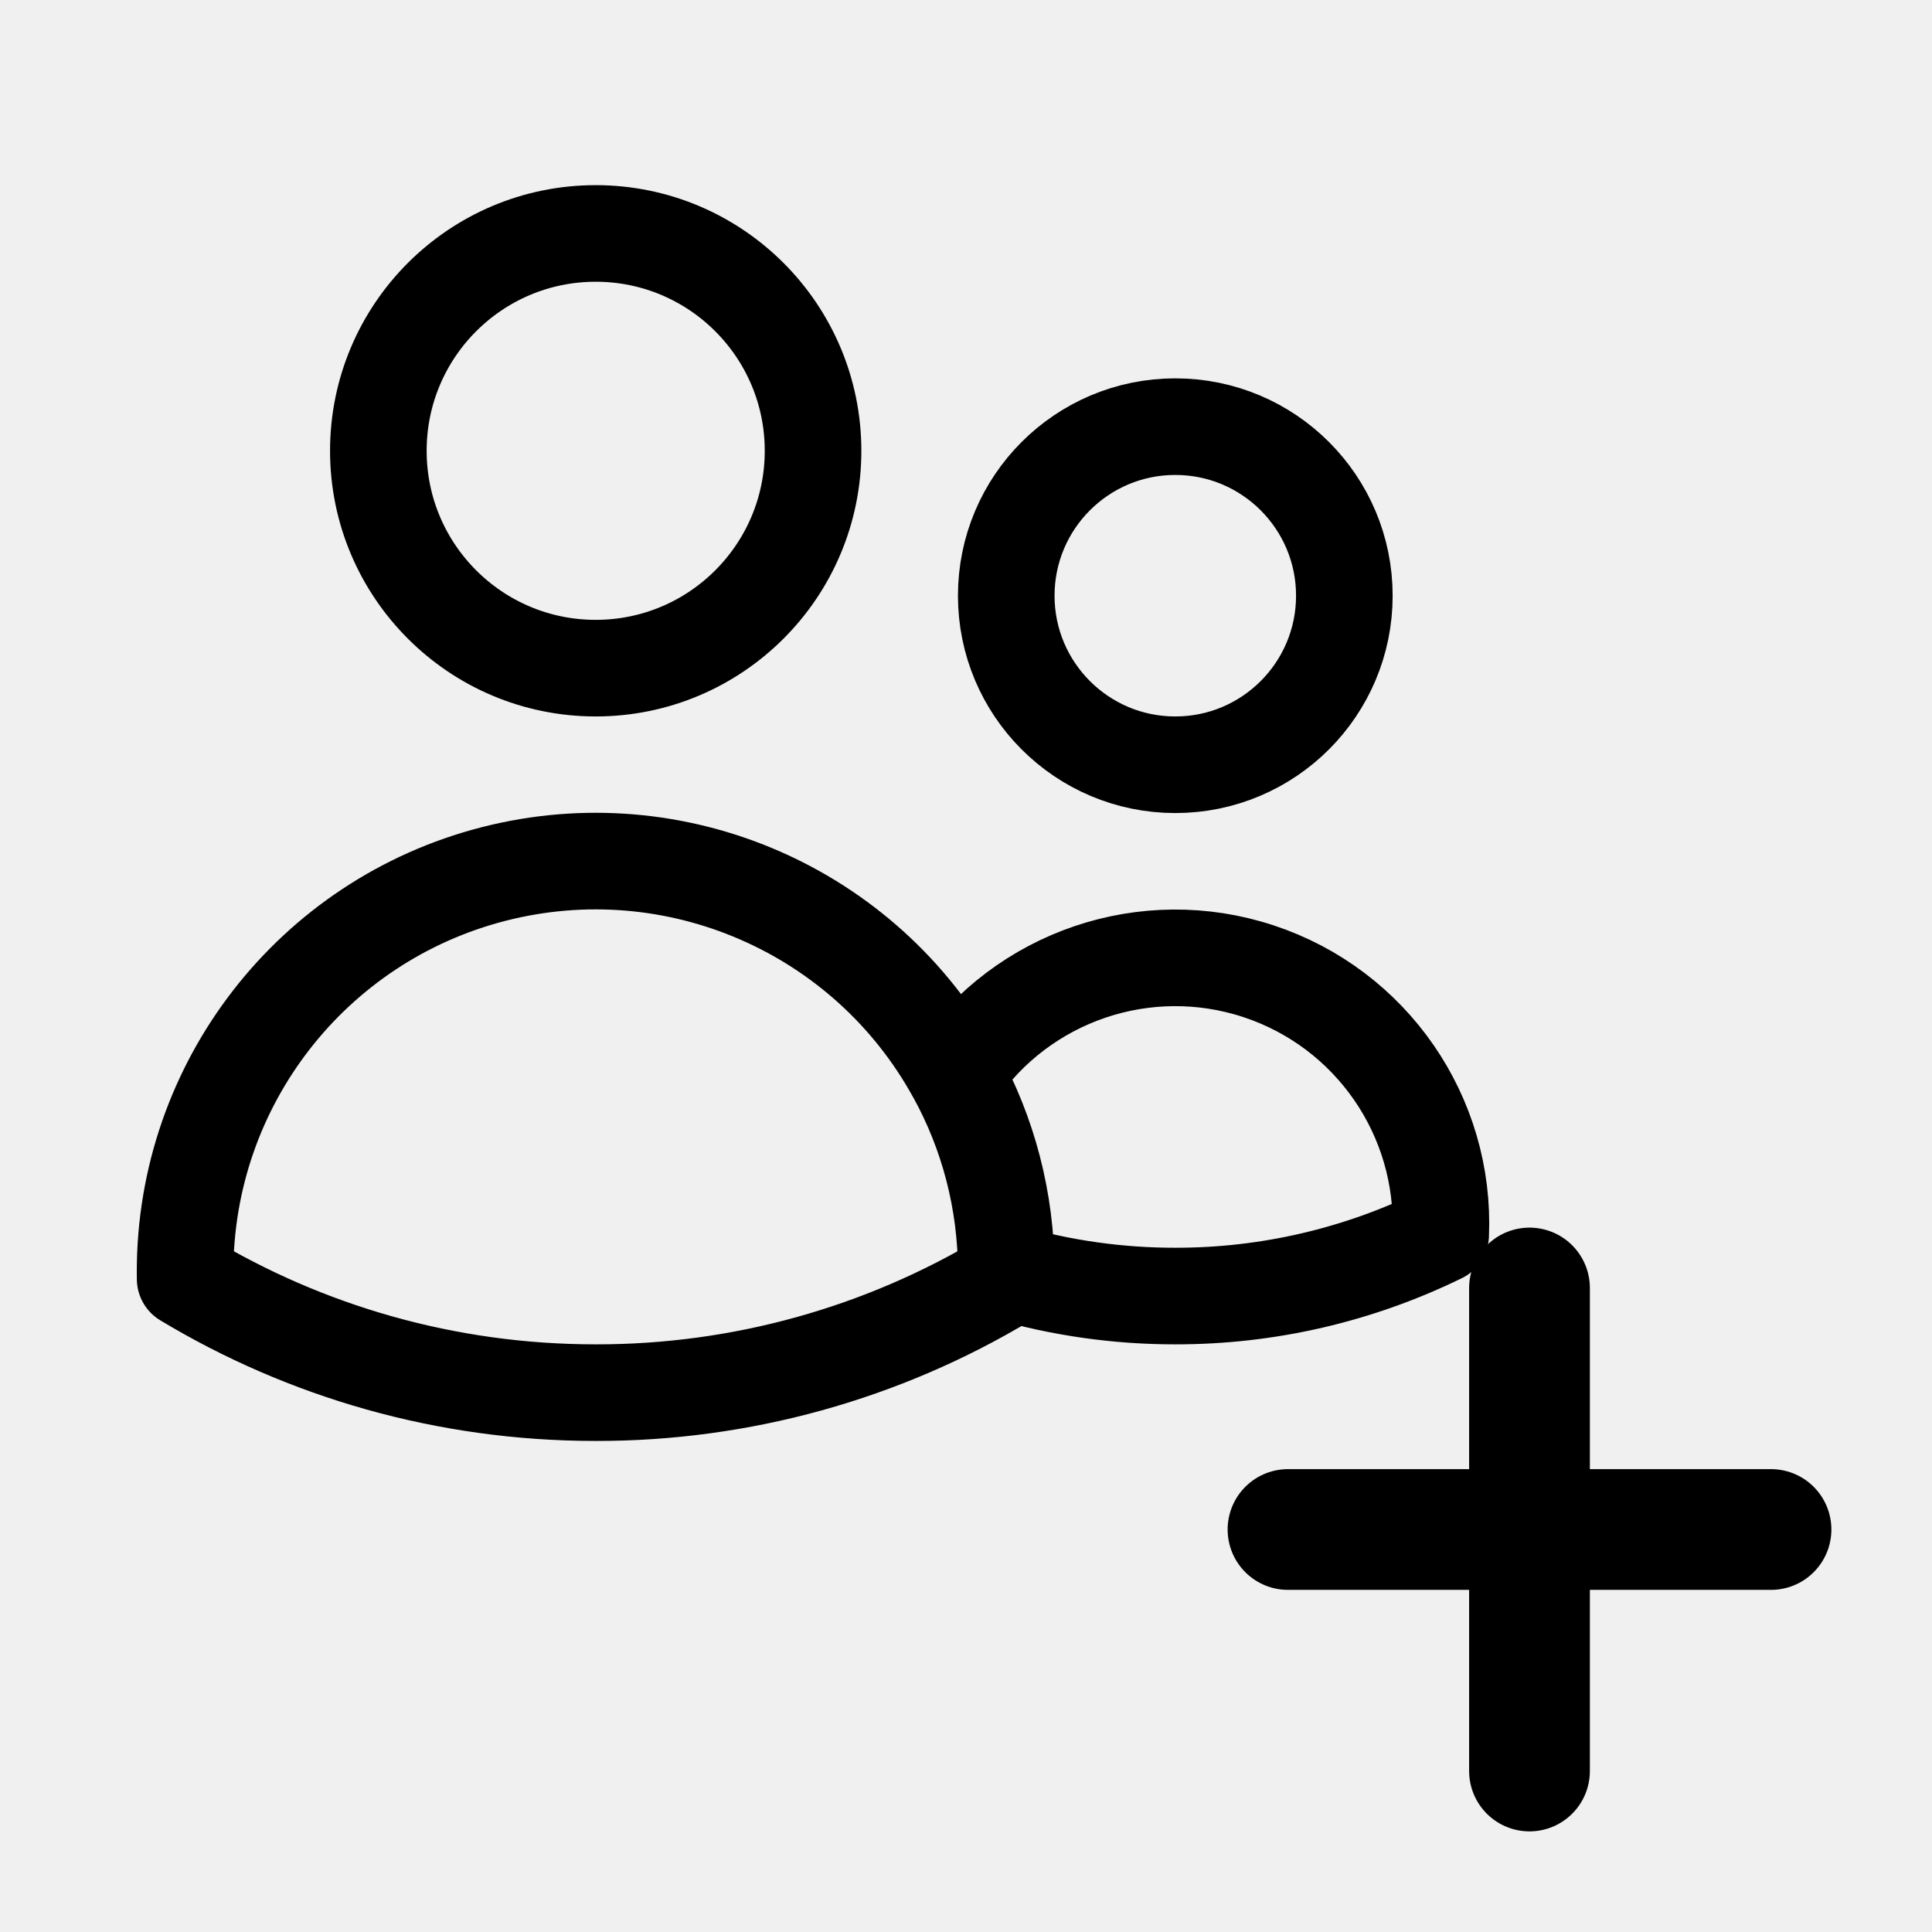
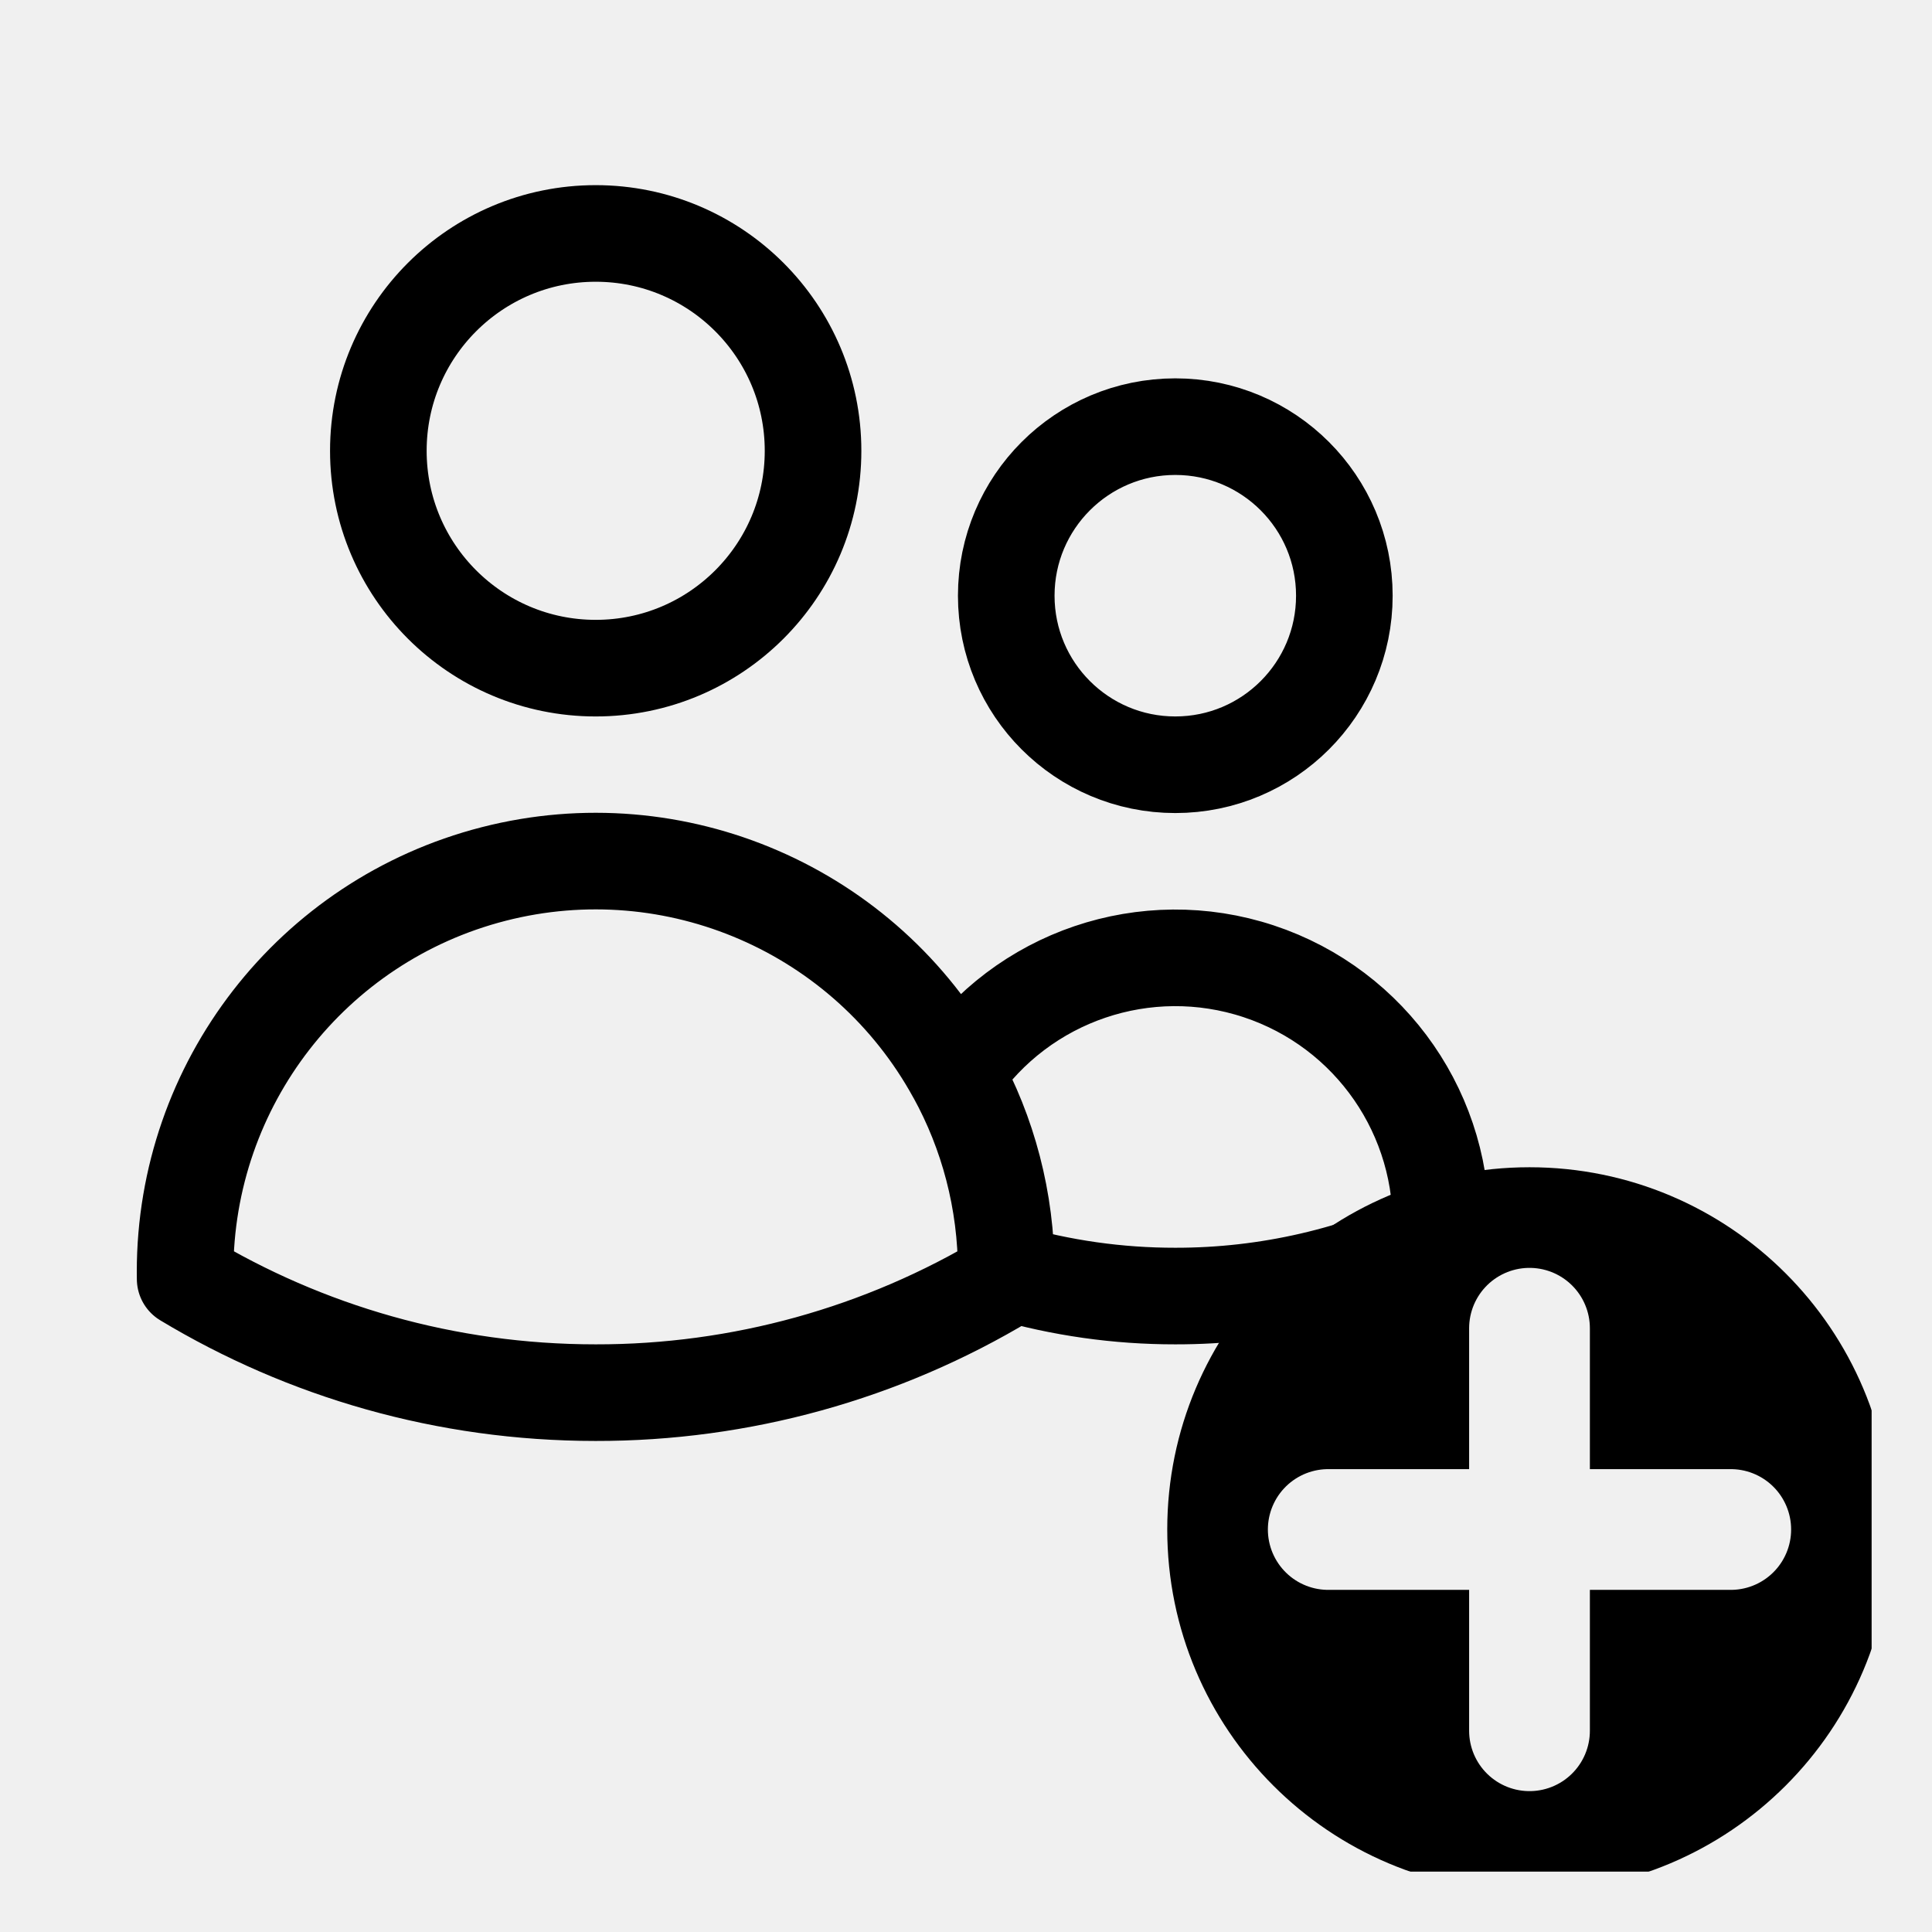
<svg xmlns="http://www.w3.org/2000/svg" fill="none" viewBox="0 0 24 24" stroke-width="1.5" stroke="currentColor">
+   <defs>
+     <mask id="plus-mask">
+       <rect width="24" height="24" fill="white" />
+       <path stroke="black" stroke-width="1.5" stroke-linecap="round" stroke-linejoin="round" d="M19 16.5v5M16.5 19h5" />
+     </mask>
+   </defs>
  <g transform="translate(0.5, 0.5) scale(0.8)">
    <path stroke-linecap="round" stroke-linejoin="round" d="M15 19.128a9.38 9.38 0 0 0 2.625.372 9.337 9.337 0 0 0 4.121-.952 4.125 4.125 0 0 0-7.533-2.493M15 19.128v-.003c0-1.113-.285-2.16-.786-3.07M15 19.128v.106A12.318 12.318 0 0 1 8.624 21c-2.331 0-4.512-.645-6.374-1.766l-.001-.109a6.375 6.375 0 0 1 11.964-3.07M12 6.375a3.375 3.375 0 1 1-6.75 0 3.375 3.375 0 0 1 6.75 0Zm8.25 2.25a2.625 2.625 0 1 1-5.25 0 2.625 2.625 0 0 1 5.25 0Z" />
  </g>
-   <path stroke-linecap="round" stroke-linejoin="round" d="M19 16v6M16 19h6" />
+   <circle cx="19" cy="19" r="4.5" fill="currentColor" stroke="none" mask="url(#plus-mask)" />
</svg>
